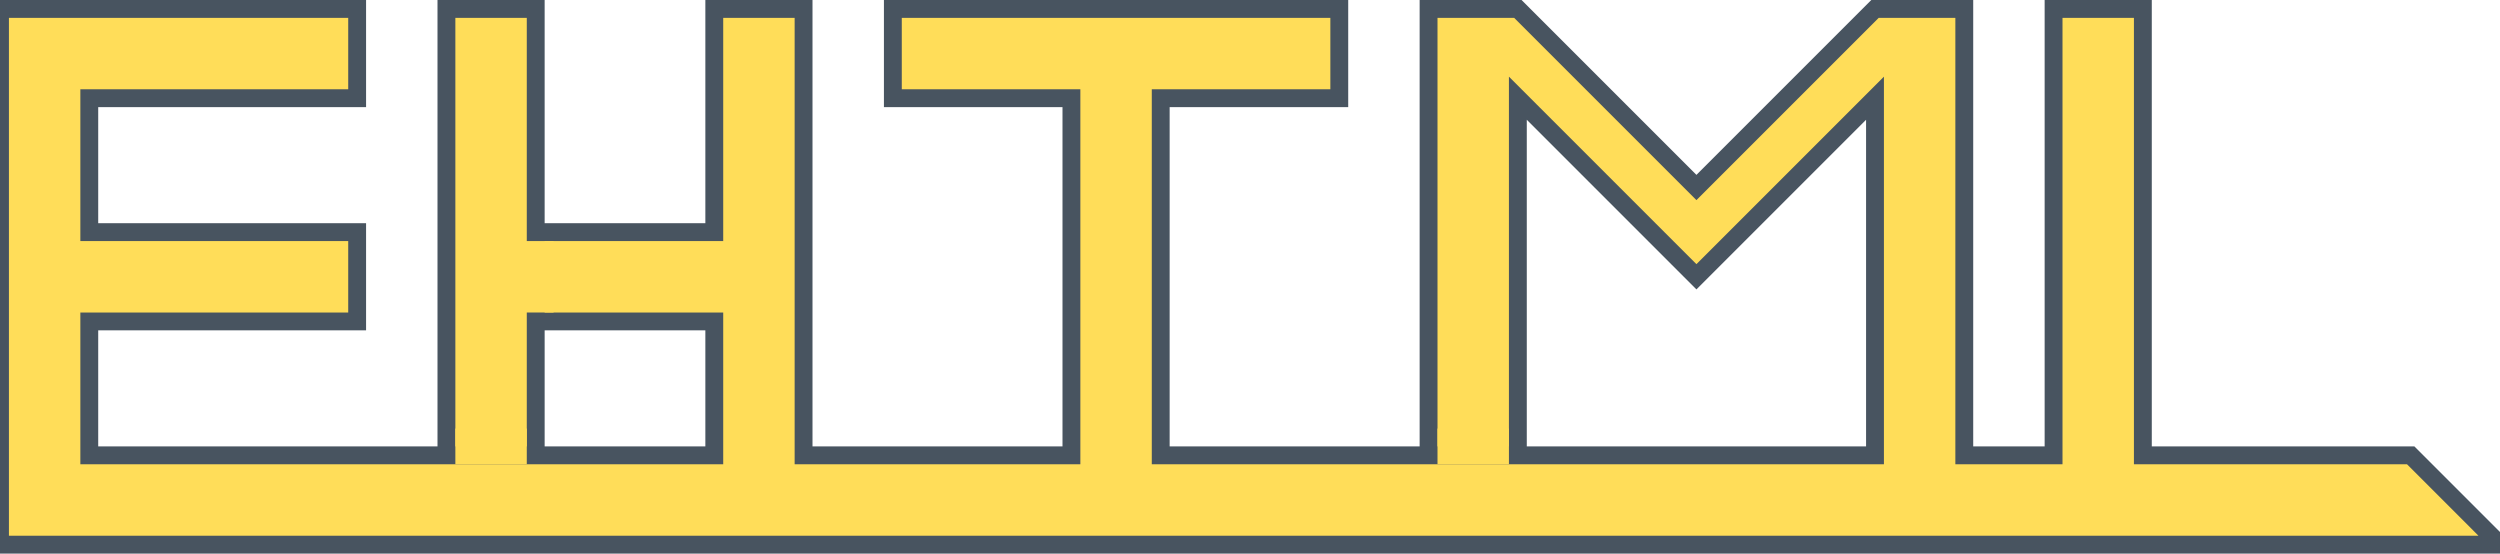
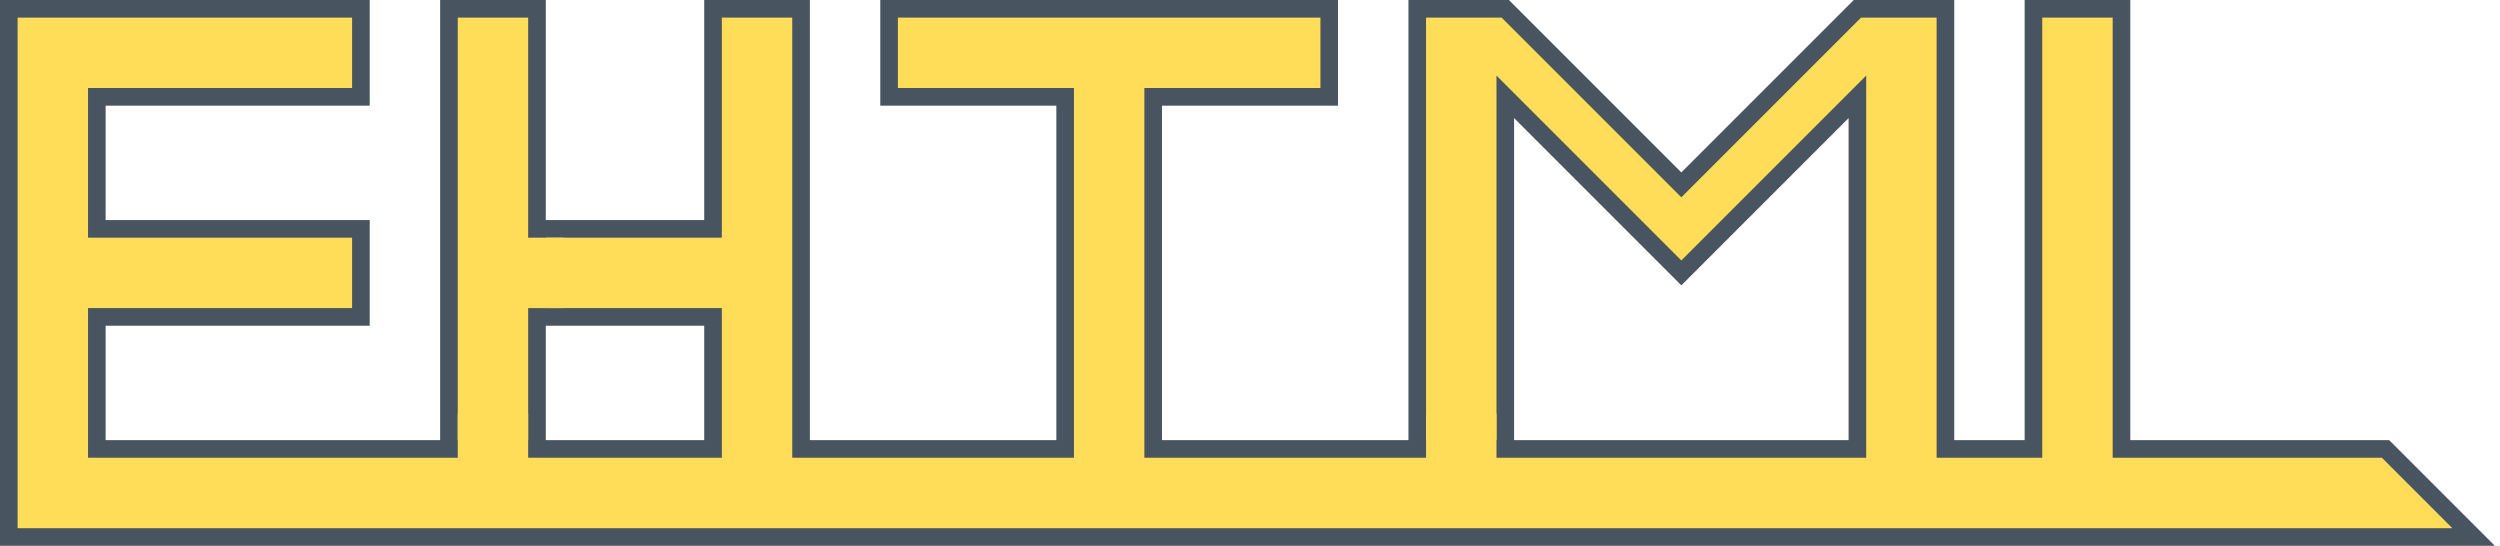
- <svg xmlns="http://www.w3.org/2000/svg" version="1.1" width="280" height="62" fill="#ff0000">
+ <svg xmlns="http://www.w3.org/2000/svg" version="1.1" width="284" height="62" fill="#ff0000">
  <defs id="SvgjsDefs1001" />
  <svg id="SvgjsSvg1002" width="2" height="0" focusable="false" style="overflow: hidden; top: -100%; left: -100%; position: absolute; opacity: 0">
    <polyline id="SvgjsPolyline1003" points="80,46 80,54" />
    <path id="SvgjsPath1004" d="M0 0 " />
  </svg>
-   <polyline id="SvgjsPolyline1006" points="0,1 40,1 0,1 0,61 0,61 280,61 280,61 270,51 270,51 240,51 240,51 240,1 240,1 230,1 230,1 230,51 225,51 220,51 220,51 220,1 220,1 210,1 210,1 190,21 190,21 170,1 170,1 160,1 160,1 160,51 160,51 170,51 170,51 170,11 170,11 190,31 190,31 210,11 210,11 210,51 160,51 140,51 140,51 130,51 130,51 130,11 130,11 150,11 150,11 150,1 150,1 100,1 100,1 100,11 100,11 120,11 120,11 120,51 120,51 90,51 90,51 90,1 90,1 80,1 80,1 80,26 80,26 60,26 60,26 60,51 60,51 50,51 50,51 50,1 50,1 60,1 60,1 60,36 60,36 80,36 80,36 80,51 10,51 10,36 10,36 40,36 40,36 40,26 40,26 10,26 10,26 10,11 10,11 40,11 40,11 40,0" fill="#ffdd59" stroke="#485460" stroke-width="2" />
-   <polyline id="SvgjsPolyline1007" points="161,50 169,50" fill="#ffdd59" stroke="#ffdd59" stroke-width="4" />
-   <polyline id="SvgjsPolyline1008" points="51,50 59,50" fill="#ffdd59" stroke="#ffdd59" stroke-width="4" />
-   <polyline id="SvgjsPolyline1009" points="60,27 60,35" fill="#ffdd59" stroke="#ffdd59" stroke-width="4" />
+   <polyline id="SvgjsPolyline1006" points="1,1 41,1 1,1 1,61 1,61 281,61 281,61 271,51 271,51 241,51 241,51 241,1 241,1 231,1 231,1 231,51 226,51 221,51 221,51 221,1 221,1 211,1 211,1 191,21 191,21 171,1 171,1 161,1 161,1 161,51 161,51 171,51 171,51 171,11 171,11 191,31 191,31 211,11 211,11 211,51 161,51 141,51 141,51 131,51 131,51 131,11 131,11 151,11 151,11 151,1 151,1 101,1 101,1 101,11 101,11 121,11 121,11 121,51 121,51 91,51 91,51 91,1 91,1 81,1 81,1 81,26 81,26 61,26 61,26 61,51 61,51 51,51 51,51 51,1 51,1 61,1 61,1 61,36 61,36 81,36 81,36 81,51 11,51 11,36 11,36 41,36 41,36 41,26 41,26 11,26 11,26 11,11 11,11 41,11 41,11 41,0" fill="#ffdd59" stroke="#485460" stroke-width="2" />
+   <polyline id="SvgjsPolyline1007" points="162,50 170,50" fill="#ffdd59" stroke="#ffdd59" stroke-width="6" />
+   <polyline id="SvgjsPolyline1008" points="52,50 60,50" fill="#ffdd59" stroke="#ffdd59" stroke-width="6" />
+   <polyline id="SvgjsPolyline1009" points="61,27 61,35" fill="#ffdd59" stroke="#ffdd59" stroke-width="6" />
</svg>
